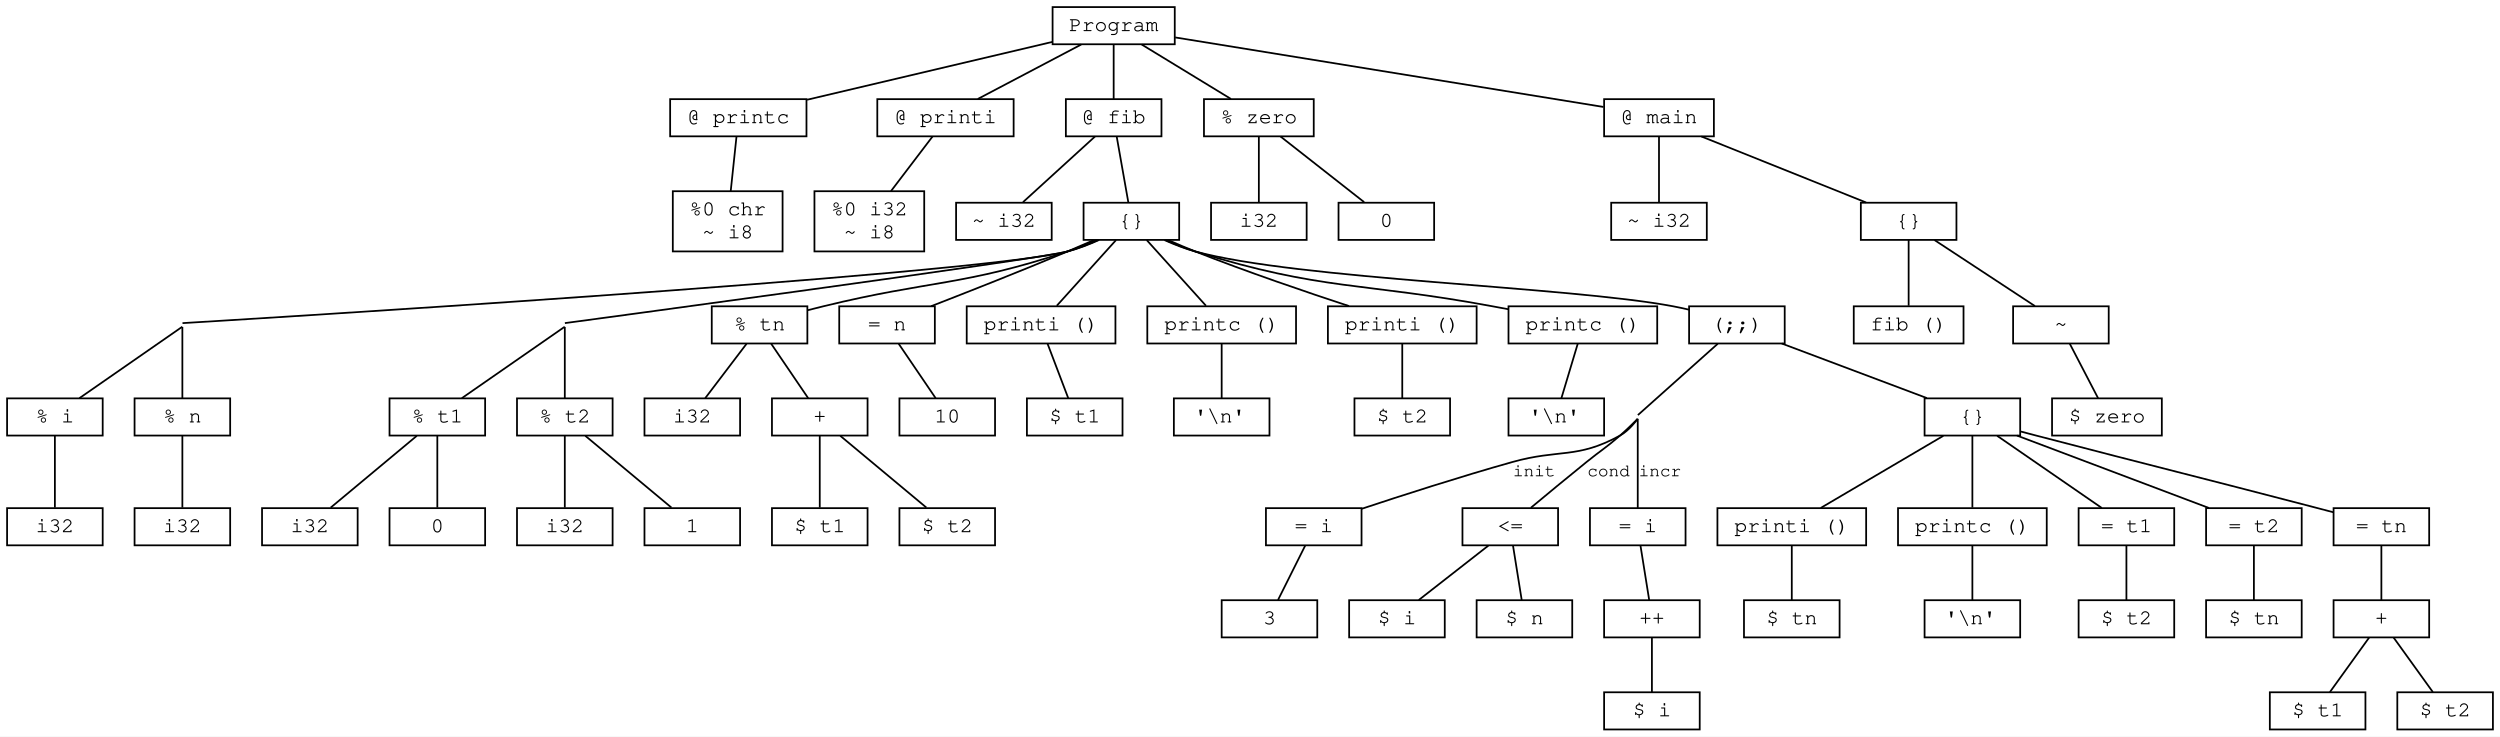
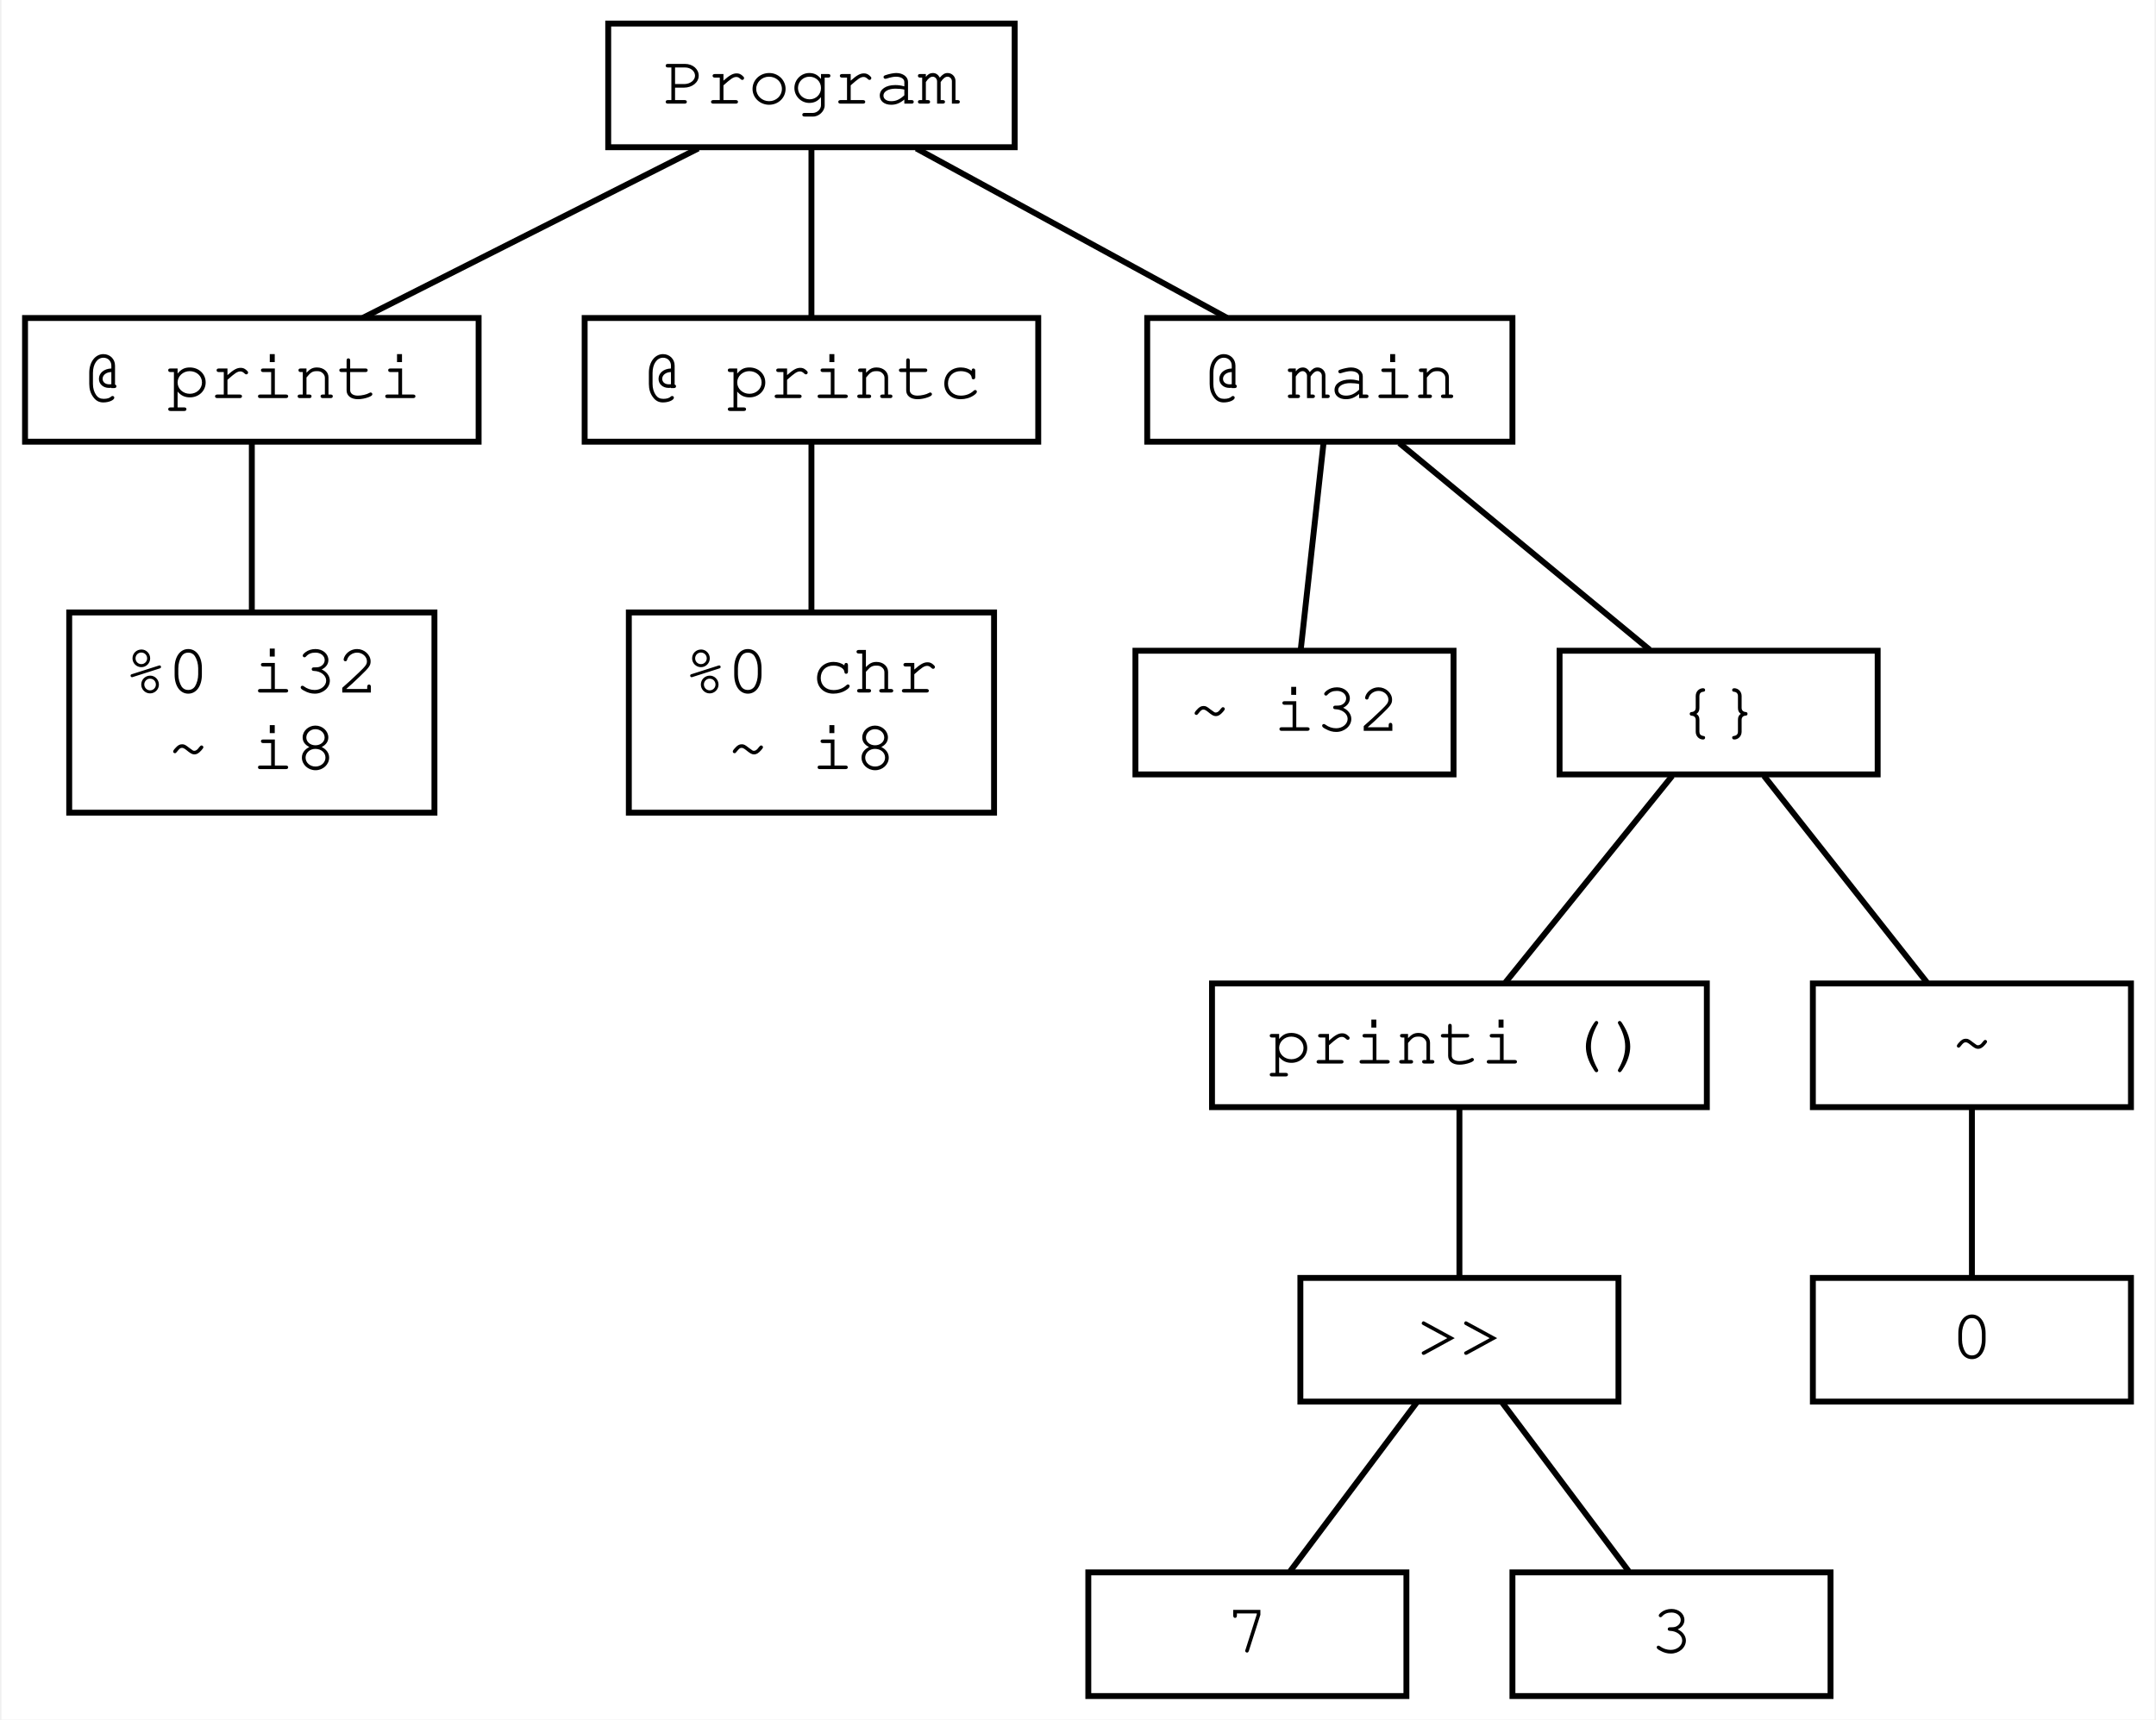
- <svg xmlns="http://www.w3.org/2000/svg" width="1412pt" height="416pt" viewBox="0.00 0.00 1412.00 416.00">
-   <g id="graph0" class="graph" transform="scale(1 1) rotate(0) translate(4 412)">
-     <polygon fill="white" stroke="transparent" points="-4,4 -4,-412 1408,-412 1408,4 -4,4" />
+ <svg xmlns="http://www.w3.org/2000/svg" width="366pt" height="292pt" viewBox="0.00 0.00 365.50 292.00">
+   <g id="graph0" class="graph" transform="scale(1 1) rotate(0) translate(4 288)">
+     <polygon fill="white" stroke="transparent" points="-4,4 -4,-288 361.5,-288 361.5,4 -4,4" />
    <g id="node1" class="node">
-       <polygon fill="none" stroke="black" points="659.5,-408 590.5,-408 590.5,-387 659.5,-387 659.5,-408" />
-       <text text-anchor="middle" x="625" y="-394.4" font-family="Courier,monospace" font-size="12.00">Program</text>
+       <polygon fill="none" stroke="black" points="168,-284 99,-284 99,-263 168,-263 168,-284" />
+       <text text-anchor="middle" x="133.5" y="-270.4" font-family="Courier,monospace" font-size="12.00">Program</text>
    </g>
    <g id="node2" class="node">
-       <polygon fill="none" stroke="black" points="451.5,-356 374.5,-356 374.5,-335 451.5,-335 451.5,-356" />
-       <text text-anchor="middle" x="413" y="-342.4" font-family="Courier,monospace" font-size="12.00">@ printc</text>
+       <polygon fill="none" stroke="black" points="77,-234 0,-234 0,-213 77,-213 77,-234" />
+       <text text-anchor="middle" x="38.5" y="-220.4" font-family="Courier,monospace" font-size="12.00">@ printi</text>
    </g>
    <g id="edge1" class="edge">
-       <path fill="none" stroke="black" d="M590.47,-388.36C552.45,-379.39 491.48,-365.01 451.83,-355.66" />
+       <path fill="none" stroke="black" d="M114.28,-262.79C97.68,-254.4 73.86,-242.37 57.37,-234.04" />
    </g>
    <g id="node4" class="node">
-       <polygon fill="none" stroke="black" points="568.5,-356 491.5,-356 491.5,-335 568.5,-335 568.5,-356" />
-       <text text-anchor="middle" x="530" y="-342.4" font-family="Courier,monospace" font-size="12.00">@ printi</text>
+       <polygon fill="none" stroke="black" points="172,-234 95,-234 95,-213 172,-213 172,-234" />
+       <text text-anchor="middle" x="133.5" y="-220.4" font-family="Courier,monospace" font-size="12.00">@ printc</text>
    </g>
    <g id="edge3" class="edge">
-       <path fill="none" stroke="black" d="M606.68,-386.86C589.86,-378.01 565.07,-364.96 548.26,-356.11" />
+       <path fill="none" stroke="black" d="M133.5,-262.79C133.5,-254.46 133.5,-242.52 133.5,-234.2" />
    </g>
    <g id="node6" class="node">
-       <polygon fill="none" stroke="black" points="652,-356 598,-356 598,-335 652,-335 652,-356" />
-       <text text-anchor="middle" x="625" y="-342.4" font-family="Courier,monospace" font-size="12.00">@ fib</text>
+       <polygon fill="none" stroke="black" points="252.5,-234 190.5,-234 190.5,-213 252.5,-213 252.5,-234" />
+       <text text-anchor="middle" x="221.5" y="-220.4" font-family="Courier,monospace" font-size="12.00">@ main</text>
    </g>
    <g id="edge5" class="edge">
-       <path fill="none" stroke="black" d="M625,-386.86C625,-378.01 625,-364.96 625,-356.11" />
-     </g>
-     <g id="node59" class="node">
-       <polygon fill="none" stroke="black" points="738,-356 676,-356 676,-335 738,-335 738,-356" />
-       <text text-anchor="middle" x="707" y="-342.4" font-family="Courier,monospace" font-size="12.00">% zero</text>
-     </g>
-     <g id="edge58" class="edge">
-       <path fill="none" stroke="black" d="M640.81,-386.86C655.33,-378.01 676.73,-364.96 691.24,-356.11" />
-     </g>
-     <g id="node62" class="node">
-       <polygon fill="none" stroke="black" points="964,-356 902,-356 902,-335 964,-335 964,-356" />
-       <text text-anchor="middle" x="933" y="-342.4" font-family="Courier,monospace" font-size="12.00">@ main</text>
-     </g>
-     <g id="edge61" class="edge">
-       <path fill="none" stroke="black" d="M659.73,-390.86C720.15,-381.05 843.65,-361 901.63,-351.59" />
+       <path fill="none" stroke="black" d="M151.31,-262.79C166.68,-254.4 188.75,-242.37 204.02,-234.04" />
    </g>
    <g id="node3" class="node">
-       <polygon fill="none" stroke="black" points="438,-304 376,-304 376,-270 438,-270 438,-304" />
-       <text text-anchor="middle" x="407" y="-290.4" font-family="Courier,monospace" font-size="12.00">%0 chr</text>
-       <text text-anchor="middle" x="407" y="-277.4" font-family="Courier,monospace" font-size="12.00">~ i8</text>
+       <polygon fill="none" stroke="black" points="69.5,-184 7.5,-184 7.5,-150 69.5,-150 69.5,-184" />
+       <text text-anchor="middle" x="38.5" y="-170.4" font-family="Courier,monospace" font-size="12.00">%0 i32</text>
+       <text text-anchor="middle" x="38.5" y="-157.4" font-family="Courier,monospace" font-size="12.00">~ i8</text>
    </g>
    <g id="edge2" class="edge">
-       <path fill="none" stroke="black" d="M411.98,-334.92C411.09,-326.48 409.76,-314.02 408.71,-304.06" />
+       <path fill="none" stroke="black" d="M38.5,-212.76C38.5,-204.8 38.5,-193.38 38.5,-184.07" />
    </g>
    <g id="node5" class="node">
-       <polygon fill="none" stroke="black" points="518,-304 456,-304 456,-270 518,-270 518,-304" />
-       <text text-anchor="middle" x="487" y="-290.4" font-family="Courier,monospace" font-size="12.00">%0 i32</text>
-       <text text-anchor="middle" x="487" y="-277.4" font-family="Courier,monospace" font-size="12.00">~ i8</text>
+       <polygon fill="none" stroke="black" points="164.5,-184 102.5,-184 102.5,-150 164.5,-150 164.5,-184" />
+       <text text-anchor="middle" x="133.5" y="-170.4" font-family="Courier,monospace" font-size="12.00">%0 chr</text>
+       <text text-anchor="middle" x="133.5" y="-157.4" font-family="Courier,monospace" font-size="12.00">~ i8</text>
    </g>
    <g id="edge4" class="edge">
-       <path fill="none" stroke="black" d="M522.71,-334.92C516.28,-326.48 506.8,-314.02 499.22,-304.06" />
+       <path fill="none" stroke="black" d="M133.5,-212.76C133.5,-204.8 133.5,-193.38 133.5,-184.07" />
    </g>
    <g id="node7" class="node">
-       <polygon fill="none" stroke="black" points="590,-297.5 536,-297.5 536,-276.5 590,-276.5 590,-297.5" />
-       <text text-anchor="middle" x="563" y="-283.9" font-family="Courier,monospace" font-size="12.00">~ i32</text>
+       <polygon fill="none" stroke="black" points="242.5,-177.5 188.5,-177.5 188.5,-156.5 242.5,-156.5 242.5,-177.5" />
+       <text text-anchor="middle" x="215.5" y="-163.9" font-family="Courier,monospace" font-size="12.00">~ i32</text>
    </g>
    <g id="edge6" class="edge">
-       <path fill="none" stroke="black" d="M614.48,-334.92C603.15,-324.59 585.21,-308.24 573.78,-297.82" />
+       <path fill="none" stroke="black" d="M220.43,-212.76C219.34,-202.84 217.65,-187.55 216.56,-177.66" />
    </g>
    <g id="node8" class="node">
-       <polygon fill="none" stroke="black" points="662,-297.5 608,-297.5 608,-276.5 662,-276.5 662,-297.5" />
-       <text text-anchor="middle" x="635" y="-283.9" font-family="Courier,monospace" font-size="12.00">{}</text>
+       <polygon fill="none" stroke="black" points="314.5,-177.5 260.5,-177.5 260.5,-156.5 314.5,-156.5 314.5,-177.5" />
+       <text text-anchor="middle" x="287.5" y="-163.9" font-family="Courier,monospace" font-size="12.00">{}</text>
    </g>
    <g id="edge7" class="edge">
-       <path fill="none" stroke="black" d="M626.7,-334.92C628.52,-324.59 631.42,-308.24 633.26,-297.82" />
+       <path fill="none" stroke="black" d="M233.3,-212.76C245.31,-202.84 263.83,-187.55 275.8,-177.66" />
    </g>
    <g id="node9" class="node">
- </g>
+       <polygon fill="none" stroke="black" points="285.5,-121 201.5,-121 201.5,-100 285.5,-100 285.5,-121" />
+       <text text-anchor="middle" x="243.5" y="-107.4" font-family="Courier,monospace" font-size="12.00">printi ()</text>
+     </g>
    <g id="edge8" class="edge">
-       <path fill="none" stroke="black" d="M616.74,-276.46C611.19,-273.95 604.96,-271.52 599,-270 545.41,-256.34 105.94,-229.92 99.08,-229.5" />
+       <path fill="none" stroke="black" d="M279.63,-156.26C271.62,-146.34 259.28,-131.05 251.3,-121.16" />
+     </g>
+     <g id="node13" class="node">
+       <polygon fill="none" stroke="black" points="357.5,-121 303.5,-121 303.5,-100 357.5,-100 357.5,-121" />
+       <text text-anchor="middle" x="330.5" y="-107.4" font-family="Courier,monospace" font-size="12.00">~</text>
+     </g>
+     <g id="edge12" class="edge">
+       <path fill="none" stroke="black" d="M295.19,-156.26C303.01,-146.34 315.08,-131.05 322.88,-121.16" />
+     </g>
+     <g id="node10" class="node">
+       <polygon fill="none" stroke="black" points="270.5,-71 216.5,-71 216.5,-50 270.5,-50 270.5,-71" />
+       <text text-anchor="middle" x="243.5" y="-57.4" font-family="Courier,monospace" font-size="12.00">&gt;&gt;</text>
+     </g>
+     <g id="edge9" class="edge">
+       <path fill="none" stroke="black" d="M243.5,-99.79C243.5,-91.46 243.5,-79.52 243.5,-71.2" />
+     </g>
+     <g id="node11" class="node">
+       <polygon fill="none" stroke="black" points="234.5,-21 180.5,-21 180.5,0 234.5,0 234.5,-21" />
+       <text text-anchor="middle" x="207.5" y="-7.4" font-family="Courier,monospace" font-size="12.00">7</text>
+     </g>
+     <g id="edge10" class="edge">
+       <path fill="none" stroke="black" d="M236.21,-49.79C229.97,-41.46 221.02,-29.52 214.77,-21.2" />
+     </g>
+     <g id="node12" class="node">
+       <polygon fill="none" stroke="black" points="306.5,-21 252.5,-21 252.5,0 306.5,0 306.5,-21" />
+       <text text-anchor="middle" x="279.5" y="-7.4" font-family="Courier,monospace" font-size="12.00">3</text>
+     </g>
+     <g id="edge11" class="edge">
+       <path fill="none" stroke="black" d="M250.79,-49.79C257.03,-41.46 265.98,-29.52 272.23,-21.2" />
    </g>
    <g id="node14" class="node">
- </g>
+       <polygon fill="none" stroke="black" points="357.5,-71 303.5,-71 303.5,-50 357.5,-50 357.5,-71" />
+       <text text-anchor="middle" x="330.5" y="-57.4" font-family="Courier,monospace" font-size="12.00">0</text>
+     </g>
    <g id="edge13" class="edge">
-       <path fill="none" stroke="black" d="M615.94,-276.35C610.57,-273.96 604.65,-271.63 599,-270 583.8,-265.63 319.18,-230.06 315.05,-229.51" />
-     </g>
-     <g id="node21" class="node">
-       <polygon fill="none" stroke="black" points="452,-239 398,-239 398,-218 452,-218 452,-239" />
-       <text text-anchor="middle" x="425" y="-225.4" font-family="Courier,monospace" font-size="12.00">% tn</text>
-     </g>
-     <g id="edge20" class="edge">
-       <path fill="none" stroke="black" d="M615.47,-276.48C610.21,-274.15 604.45,-271.81 599,-270 539.32,-250.25 522.07,-253.91 461,-239 458.11,-238.29 455.1,-237.54 452.1,-236.77" />
-     </g>
-     <g id="node26" class="node">
-       <polygon fill="none" stroke="black" points="524,-239 470,-239 470,-218 524,-218 524,-239" />
-       <text text-anchor="middle" x="497" y="-225.4" font-family="Courier,monospace" font-size="12.00">= n</text>
-     </g>
-     <g id="edge25" class="edge">
-       <path fill="none" stroke="black" d="M613.74,-276.38C608.91,-274.24 603.79,-272.02 599,-270 572.83,-258.99 542.57,-247.08 521.85,-239.04" />
-     </g>
-     <g id="node28" class="node">
-       <polygon fill="none" stroke="black" points="626,-239 542,-239 542,-218 626,-218 626,-239" />
-       <text text-anchor="middle" x="584" y="-225.4" font-family="Courier,monospace" font-size="12.00">printi ()</text>
-     </g>
-     <g id="edge27" class="edge">
-       <path fill="none" stroke="black" d="M626.35,-276.42C617.03,-266.09 602.27,-249.74 592.87,-239.32" />
-     </g>
-     <g id="node30" class="node">
-       <polygon fill="none" stroke="black" points="728,-239 644,-239 644,-218 728,-218 728,-239" />
-       <text text-anchor="middle" x="686" y="-225.4" font-family="Courier,monospace" font-size="12.00">printc ()</text>
-     </g>
-     <g id="edge29" class="edge">
-       <path fill="none" stroke="black" d="M643.65,-276.42C652.97,-266.09 667.73,-249.74 677.13,-239.32" />
-     </g>
-     <g id="node32" class="node">
-       <polygon fill="none" stroke="black" points="830,-239 746,-239 746,-218 830,-218 830,-239" />
-       <text text-anchor="middle" x="788" y="-225.4" font-family="Courier,monospace" font-size="12.00">printi ()</text>
-     </g>
-     <g id="edge31" class="edge">
-       <path fill="none" stroke="black" d="M655.81,-276.39C660.76,-274.21 666.04,-271.96 671,-270 700.19,-258.48 734.14,-246.93 757.93,-239.13" />
-     </g>
-     <g id="node34" class="node">
-       <polygon fill="none" stroke="black" points="932,-239 848,-239 848,-218 932,-218 932,-239" />
-       <text text-anchor="middle" x="890" y="-225.4" font-family="Courier,monospace" font-size="12.00">printc ()</text>
-     </g>
-     <g id="edge33" class="edge">
-       <path fill="none" stroke="black" d="M654.48,-276.34C659.75,-274.01 665.51,-271.7 671,-270 743.53,-247.54 764.35,-252.84 839,-239 841.92,-238.46 844.94,-237.9 847.98,-237.33" />
-     </g>
-     <g id="node36" class="node">
-       <polygon fill="none" stroke="black" points="1004,-239 950,-239 950,-218 1004,-218 1004,-239" />
-       <text text-anchor="middle" x="977" y="-225.4" font-family="Courier,monospace" font-size="12.00">(;;)</text>
-     </g>
-     <g id="edge35" class="edge">
-       <path fill="none" stroke="black" d="M653.66,-276.42C659.12,-273.97 665.19,-271.58 671,-270 729.27,-254.11 881.65,-250.18 941,-239 943.92,-238.45 946.96,-237.79 949.97,-237.08" />
-     </g>
-     <g id="node10" class="node">
-       <polygon fill="none" stroke="black" points="54,-187 0,-187 0,-166 54,-166 54,-187" />
-       <text text-anchor="middle" x="27" y="-173.4" font-family="Courier,monospace" font-size="12.00">% i</text>
-     </g>
-     <g id="edge9" class="edge">
-       <path fill="none" stroke="black" d="M98.95,-227.46C97.39,-226.38 61.29,-201.31 40.83,-187.11" />
-     </g>
-     <g id="node12" class="node">
-       <polygon fill="none" stroke="black" points="126,-187 72,-187 72,-166 126,-166 126,-187" />
-       <text text-anchor="middle" x="99" y="-173.4" font-family="Courier,monospace" font-size="12.00">% n</text>
-     </g>
-     <g id="edge11" class="edge">
-       <path fill="none" stroke="black" d="M99,-227.36C99,-225.27 99,-200.95 99,-187.07" />
-     </g>
-     <g id="node11" class="node">
-       <polygon fill="none" stroke="black" points="54,-125 0,-125 0,-104 54,-104 54,-125" />
-       <text text-anchor="middle" x="27" y="-111.4" font-family="Courier,monospace" font-size="12.00">i32</text>
-     </g>
-     <g id="edge10" class="edge">
-       <path fill="none" stroke="black" d="M27,-165.86C27,-154.73 27,-136.52 27,-125.32" />
-     </g>
-     <g id="node13" class="node">
-       <polygon fill="none" stroke="black" points="126,-125 72,-125 72,-104 126,-104 126,-125" />
-       <text text-anchor="middle" x="99" y="-111.4" font-family="Courier,monospace" font-size="12.00">i32</text>
-     </g>
-     <g id="edge12" class="edge">
-       <path fill="none" stroke="black" d="M99,-165.86C99,-154.73 99,-136.52 99,-125.32" />
-     </g>
-     <g id="node15" class="node">
-       <polygon fill="none" stroke="black" points="270,-187 216,-187 216,-166 270,-166 270,-187" />
-       <text text-anchor="middle" x="243" y="-173.4" font-family="Courier,monospace" font-size="12.00">% t1</text>
-     </g>
-     <g id="edge14" class="edge">
-       <path fill="none" stroke="black" d="M314.95,-227.46C313.39,-226.38 277.29,-201.31 256.83,-187.11" />
-     </g>
-     <g id="node18" class="node">
-       <polygon fill="none" stroke="black" points="342,-187 288,-187 288,-166 342,-166 342,-187" />
-       <text text-anchor="middle" x="315" y="-173.4" font-family="Courier,monospace" font-size="12.00">% t2</text>
-     </g>
-     <g id="edge17" class="edge">
-       <path fill="none" stroke="black" d="M315,-227.36C315,-225.27 315,-200.95 315,-187.07" />
-     </g>
-     <g id="node16" class="node">
-       <polygon fill="none" stroke="black" points="198,-125 144,-125 144,-104 198,-104 198,-125" />
-       <text text-anchor="middle" x="171" y="-111.4" font-family="Courier,monospace" font-size="12.00">i32</text>
-     </g>
-     <g id="edge15" class="edge">
-       <path fill="none" stroke="black" d="M231.43,-165.86C218.08,-154.73 196.22,-136.52 182.78,-125.32" />
-     </g>
-     <g id="node17" class="node">
-       <polygon fill="none" stroke="black" points="270,-125 216,-125 216,-104 270,-104 270,-125" />
-       <text text-anchor="middle" x="243" y="-111.4" font-family="Courier,monospace" font-size="12.00">0</text>
-     </g>
-     <g id="edge16" class="edge">
-       <path fill="none" stroke="black" d="M243,-165.86C243,-154.73 243,-136.52 243,-125.32" />
-     </g>
-     <g id="node19" class="node">
-       <polygon fill="none" stroke="black" points="342,-125 288,-125 288,-104 342,-104 342,-125" />
-       <text text-anchor="middle" x="315" y="-111.4" font-family="Courier,monospace" font-size="12.00">i32</text>
-     </g>
-     <g id="edge18" class="edge">
-       <path fill="none" stroke="black" d="M315,-165.86C315,-154.73 315,-136.52 315,-125.32" />
-     </g>
-     <g id="node20" class="node">
-       <polygon fill="none" stroke="black" points="414,-125 360,-125 360,-104 414,-104 414,-125" />
-       <text text-anchor="middle" x="387" y="-111.4" font-family="Courier,monospace" font-size="12.00">1</text>
-     </g>
-     <g id="edge19" class="edge">
-       <path fill="none" stroke="black" d="M326.57,-165.86C339.92,-154.73 361.78,-136.52 375.22,-125.32" />
-     </g>
-     <g id="node22" class="node">
-       <polygon fill="none" stroke="black" points="414,-187 360,-187 360,-166 414,-166 414,-187" />
-       <text text-anchor="middle" x="387" y="-173.4" font-family="Courier,monospace" font-size="12.00">i32</text>
-     </g>
-     <g id="edge21" class="edge">
-       <path fill="none" stroke="black" d="M417.67,-217.86C410.94,-209.01 401.03,-195.96 394.3,-187.11" />
-     </g>
-     <g id="node23" class="node">
-       <polygon fill="none" stroke="black" points="486,-187 432,-187 432,-166 486,-166 486,-187" />
-       <text text-anchor="middle" x="459" y="-173.4" font-family="Courier,monospace" font-size="12.00">+</text>
-     </g>
-     <g id="edge22" class="edge">
-       <path fill="none" stroke="black" d="M431.56,-217.86C437.58,-209.01 446.45,-195.96 452.46,-187.11" />
-     </g>
-     <g id="node24" class="node">
-       <polygon fill="none" stroke="black" points="486,-125 432,-125 432,-104 486,-104 486,-125" />
-       <text text-anchor="middle" x="459" y="-111.4" font-family="Courier,monospace" font-size="12.00">$ t1</text>
-     </g>
-     <g id="edge23" class="edge">
-       <path fill="none" stroke="black" d="M459,-165.86C459,-154.73 459,-136.52 459,-125.32" />
-     </g>
-     <g id="node25" class="node">
-       <polygon fill="none" stroke="black" points="558,-125 504,-125 504,-104 558,-104 558,-125" />
-       <text text-anchor="middle" x="531" y="-111.4" font-family="Courier,monospace" font-size="12.00">$ t2</text>
-     </g>
-     <g id="edge24" class="edge">
-       <path fill="none" stroke="black" d="M470.57,-165.86C483.92,-154.73 505.78,-136.52 519.22,-125.32" />
-     </g>
-     <g id="node27" class="node">
-       <polygon fill="none" stroke="black" points="558,-187 504,-187 504,-166 558,-166 558,-187" />
-       <text text-anchor="middle" x="531" y="-173.4" font-family="Courier,monospace" font-size="12.00">10</text>
-     </g>
-     <g id="edge26" class="edge">
-       <path fill="none" stroke="black" d="M503.56,-217.86C509.58,-209.01 518.45,-195.96 524.46,-187.11" />
-     </g>
-     <g id="node29" class="node">
-       <polygon fill="none" stroke="black" points="630,-187 576,-187 576,-166 630,-166 630,-187" />
-       <text text-anchor="middle" x="603" y="-173.4" font-family="Courier,monospace" font-size="12.00">$ t1</text>
-     </g>
-     <g id="edge28" class="edge">
-       <path fill="none" stroke="black" d="M587.66,-217.86C591.03,-209.01 595.99,-195.96 599.35,-187.11" />
-     </g>
-     <g id="node31" class="node">
-       <polygon fill="none" stroke="black" points="713,-187 659,-187 659,-166 713,-166 713,-187" />
-       <text text-anchor="start" x="670.5" y="-173.4" font-family="Courier,monospace" font-size="12.00">'\n'</text>
-     </g>
-     <g id="edge30" class="edge">
-       <path fill="none" stroke="black" d="M686,-217.86C686,-209.01 686,-195.96 686,-187.11" />
-     </g>
-     <g id="node33" class="node">
-       <polygon fill="none" stroke="black" points="815,-187 761,-187 761,-166 815,-166 815,-187" />
-       <text text-anchor="middle" x="788" y="-173.4" font-family="Courier,monospace" font-size="12.00">$ t2</text>
-     </g>
-     <g id="edge32" class="edge">
-       <path fill="none" stroke="black" d="M788,-217.86C788,-209.01 788,-195.96 788,-187.11" />
-     </g>
-     <g id="node35" class="node">
-       <polygon fill="none" stroke="black" points="902,-187 848,-187 848,-166 902,-166 902,-187" />
-       <text text-anchor="start" x="859.5" y="-173.4" font-family="Courier,monospace" font-size="12.00">'\n'</text>
-     </g>
-     <g id="edge34" class="edge">
-       <path fill="none" stroke="black" d="M887.11,-217.86C884.45,-209.01 880.54,-195.96 877.88,-187.11" />
-     </g>
-     <g id="node37" class="node">
- </g>
-     <g id="edge36" class="edge">
-       <path fill="none" stroke="black" d="M966.2,-217.86C950.44,-203.78 922.8,-179.1 921.08,-177.57" />
-     </g>
-     <g id="node46" class="node">
-       <polygon fill="none" stroke="black" points="1137,-187 1083,-187 1083,-166 1137,-166 1137,-187" />
-       <text text-anchor="middle" x="1110" y="-173.4" font-family="Courier,monospace" font-size="12.00">{}</text>
-     </g>
-     <g id="edge45" class="edge">
-       <path fill="none" stroke="black" d="M1002.33,-217.98C1025.84,-209.14 1060.68,-196.04 1084.31,-187.16" />
-     </g>
-     <g id="node38" class="node">
-       <polygon fill="none" stroke="black" points="765,-125 711,-125 711,-104 765,-104 765,-125" />
-       <text text-anchor="middle" x="738" y="-111.4" font-family="Courier,monospace" font-size="12.00">= i</text>
-     </g>
-     <g id="edge37" class="edge">
-       <path fill="none" stroke="black" d="M920.95,-175.43C920.42,-174.69 916.04,-168.76 911,-166 886.5,-152.6 876.88,-158.56 850,-151 820.74,-142.78 787.6,-132.1 765.01,-124.61" />
-       <text text-anchor="middle" x="862.5" y="-143" font-family="Courier,monospace" font-size="10.00">init</text>
-     </g>
-     <g id="node40" class="node">
-       <polygon fill="none" stroke="black" points="876,-125 822,-125 822,-104 876,-104 876,-125" />
-       <text text-anchor="middle" x="849" y="-111.4" font-family="Courier,monospace" font-size="12.00">&lt;=</text>
-     </g>
-     <g id="edge39" class="edge">
-       <path fill="none" stroke="black" d="M920.94,-175.44C920.33,-174.82 915.34,-169.76 911,-166 902.87,-158.95 900.37,-157.76 892,-151 881.3,-142.36 869.24,-132.39 860.62,-125.21" />
-       <text text-anchor="middle" x="904.5" y="-143" font-family="Courier,monospace" font-size="10.00">cond</text>
-     </g>
-     <g id="node43" class="node">
-       <polygon fill="none" stroke="black" points="948,-125 894,-125 894,-104 948,-104 948,-125" />
-       <text text-anchor="middle" x="921" y="-111.4" font-family="Courier,monospace" font-size="12.00">= i</text>
-     </g>
-     <g id="edge42" class="edge">
-       <path fill="none" stroke="black" d="M921,-175.46C921,-174.11 921,-141.73 921,-125.13" />
-       <text text-anchor="middle" x="933.5" y="-143" font-family="Courier,monospace" font-size="10.00">incr</text>
-     </g>
-     <g id="node39" class="node">
-       <polygon fill="none" stroke="black" points="740,-73 686,-73 686,-52 740,-52 740,-73" />
-       <text text-anchor="middle" x="713" y="-59.4" font-family="Courier,monospace" font-size="12.00">3</text>
-     </g>
-     <g id="edge38" class="edge">
-       <path fill="none" stroke="black" d="M733.18,-103.86C728.75,-95.01 722.23,-81.96 717.81,-73.11" />
-     </g>
-     <g id="node41" class="node">
-       <polygon fill="none" stroke="black" points="812,-73 758,-73 758,-52 812,-52 812,-73" />
-       <text text-anchor="middle" x="785" y="-59.4" font-family="Courier,monospace" font-size="12.00">$ i</text>
-     </g>
-     <g id="edge40" class="edge">
-       <path fill="none" stroke="black" d="M836.66,-103.86C825.33,-95.01 808.62,-81.96 797.3,-73.11" />
-     </g>
-     <g id="node42" class="node">
-       <polygon fill="none" stroke="black" points="884,-73 830,-73 830,-52 884,-52 884,-73" />
-       <text text-anchor="middle" x="857" y="-59.4" font-family="Courier,monospace" font-size="12.00">$ n</text>
-     </g>
-     <g id="edge41" class="edge">
-       <path fill="none" stroke="black" d="M850.54,-103.86C851.96,-95.01 854.05,-81.96 855.46,-73.11" />
-     </g>
-     <g id="node44" class="node">
-       <polygon fill="none" stroke="black" points="956,-73 902,-73 902,-52 956,-52 956,-73" />
-       <text text-anchor="middle" x="929" y="-59.4" font-family="Courier,monospace" font-size="12.00">++</text>
-     </g>
-     <g id="edge43" class="edge">
-       <path fill="none" stroke="black" d="M922.54,-103.86C923.96,-95.01 926.05,-81.96 927.46,-73.11" />
-     </g>
-     <g id="node45" class="node">
-       <polygon fill="none" stroke="black" points="956,-21 902,-21 902,0 956,0 956,-21" />
-       <text text-anchor="middle" x="929" y="-7.4" font-family="Courier,monospace" font-size="12.00">$ i</text>
-     </g>
-     <g id="edge44" class="edge">
-       <path fill="none" stroke="black" d="M929,-51.86C929,-43.01 929,-29.96 929,-21.11" />
-     </g>
-     <g id="node47" class="node">
-       <polygon fill="none" stroke="black" points="1050,-125 966,-125 966,-104 1050,-104 1050,-125" />
-       <text text-anchor="middle" x="1008" y="-111.4" font-family="Courier,monospace" font-size="12.00">printi ()</text>
-     </g>
-     <g id="edge46" class="edge">
-       <path fill="none" stroke="black" d="M1093.61,-165.86C1074.58,-154.66 1043.36,-136.3 1024.35,-125.12" />
-     </g>
-     <g id="node49" class="node">
-       <polygon fill="none" stroke="black" points="1152,-125 1068,-125 1068,-104 1152,-104 1152,-125" />
-       <text text-anchor="middle" x="1110" y="-111.4" font-family="Courier,monospace" font-size="12.00">printc ()</text>
-     </g>
-     <g id="edge48" class="edge">
-       <path fill="none" stroke="black" d="M1110,-165.86C1110,-154.73 1110,-136.52 1110,-125.32" />
-     </g>
-     <g id="node51" class="node">
-       <polygon fill="none" stroke="black" points="1224,-125 1170,-125 1170,-104 1224,-104 1224,-125" />
-       <text text-anchor="middle" x="1197" y="-111.4" font-family="Courier,monospace" font-size="12.00">= t1</text>
-     </g>
-     <g id="edge50" class="edge">
-       <path fill="none" stroke="black" d="M1123.98,-165.86C1140.21,-154.66 1166.84,-136.3 1183.06,-125.12" />
-     </g>
-     <g id="node53" class="node">
-       <polygon fill="none" stroke="black" points="1296,-125 1242,-125 1242,-104 1296,-104 1296,-125" />
-       <text text-anchor="middle" x="1269" y="-111.4" font-family="Courier,monospace" font-size="12.00">= t2</text>
-     </g>
-     <g id="edge52" class="edge">
-       <path fill="none" stroke="black" d="M1135.19,-165.99C1164.88,-154.79 1213.91,-136.29 1243.66,-125.06" />
-     </g>
-     <g id="node55" class="node">
-       <polygon fill="none" stroke="black" points="1368,-125 1314,-125 1314,-104 1368,-104 1368,-125" />
-       <text text-anchor="middle" x="1341" y="-111.4" font-family="Courier,monospace" font-size="12.00">= tn</text>
-     </g>
-     <g id="edge54" class="edge">
-       <path fill="none" stroke="black" d="M1137.12,-168.33C1140.12,-167.54 1143.12,-166.75 1146,-166 1216.61,-147.58 1234.39,-143.42 1305,-125 1307.88,-124.25 1310.88,-123.46 1313.88,-122.67" />
-     </g>
-     <g id="node48" class="node">
-       <polygon fill="none" stroke="black" points="1035,-73 981,-73 981,-52 1035,-52 1035,-73" />
-       <text text-anchor="middle" x="1008" y="-59.4" font-family="Courier,monospace" font-size="12.00">$ tn</text>
-     </g>
-     <g id="edge47" class="edge">
-       <path fill="none" stroke="black" d="M1008,-103.86C1008,-95.01 1008,-81.96 1008,-73.11" />
-     </g>
-     <g id="node50" class="node">
-       <polygon fill="none" stroke="black" points="1137,-73 1083,-73 1083,-52 1137,-52 1137,-73" />
-       <text text-anchor="start" x="1094.5" y="-59.4" font-family="Courier,monospace" font-size="12.00">'\n'</text>
-     </g>
-     <g id="edge49" class="edge">
-       <path fill="none" stroke="black" d="M1110,-103.86C1110,-95.01 1110,-81.96 1110,-73.11" />
-     </g>
-     <g id="node52" class="node">
-       <polygon fill="none" stroke="black" points="1224,-73 1170,-73 1170,-52 1224,-52 1224,-73" />
-       <text text-anchor="middle" x="1197" y="-59.4" font-family="Courier,monospace" font-size="12.00">$ t2</text>
-     </g>
-     <g id="edge51" class="edge">
-       <path fill="none" stroke="black" d="M1197,-103.86C1197,-95.01 1197,-81.96 1197,-73.11" />
-     </g>
-     <g id="node54" class="node">
-       <polygon fill="none" stroke="black" points="1296,-73 1242,-73 1242,-52 1296,-52 1296,-73" />
-       <text text-anchor="middle" x="1269" y="-59.4" font-family="Courier,monospace" font-size="12.00">$ tn</text>
-     </g>
-     <g id="edge53" class="edge">
-       <path fill="none" stroke="black" d="M1269,-103.86C1269,-95.01 1269,-81.96 1269,-73.11" />
-     </g>
-     <g id="node56" class="node">
-       <polygon fill="none" stroke="black" points="1368,-73 1314,-73 1314,-52 1368,-52 1368,-73" />
-       <text text-anchor="middle" x="1341" y="-59.4" font-family="Courier,monospace" font-size="12.00">+</text>
-     </g>
-     <g id="edge55" class="edge">
-       <path fill="none" stroke="black" d="M1341,-103.86C1341,-95.01 1341,-81.96 1341,-73.11" />
-     </g>
-     <g id="node57" class="node">
-       <polygon fill="none" stroke="black" points="1332,-21 1278,-21 1278,0 1332,0 1332,-21" />
-       <text text-anchor="middle" x="1305" y="-7.4" font-family="Courier,monospace" font-size="12.00">$ t1</text>
-     </g>
-     <g id="edge56" class="edge">
-       <path fill="none" stroke="black" d="M1334.06,-51.86C1327.68,-43.01 1318.29,-29.96 1311.92,-21.11" />
-     </g>
-     <g id="node58" class="node">
-       <polygon fill="none" stroke="black" points="1404,-21 1350,-21 1350,0 1404,0 1404,-21" />
-       <text text-anchor="middle" x="1377" y="-7.4" font-family="Courier,monospace" font-size="12.00">$ t2</text>
-     </g>
-     <g id="edge57" class="edge">
-       <path fill="none" stroke="black" d="M1347.94,-51.86C1354.32,-43.01 1363.71,-29.96 1370.08,-21.11" />
-     </g>
-     <g id="node60" class="node">
-       <polygon fill="none" stroke="black" points="734,-297.5 680,-297.5 680,-276.5 734,-276.5 734,-297.5" />
-       <text text-anchor="middle" x="707" y="-283.9" font-family="Courier,monospace" font-size="12.00">i32</text>
-     </g>
-     <g id="edge59" class="edge">
-       <path fill="none" stroke="black" d="M707,-334.92C707,-324.59 707,-308.24 707,-297.82" />
-     </g>
-     <g id="node61" class="node">
-       <polygon fill="none" stroke="black" points="806,-297.5 752,-297.5 752,-276.5 806,-276.5 806,-297.5" />
-       <text text-anchor="middle" x="779" y="-283.9" font-family="Courier,monospace" font-size="12.00">0</text>
-     </g>
-     <g id="edge60" class="edge">
-       <path fill="none" stroke="black" d="M719.21,-334.92C732.37,-324.59 753.21,-308.24 766.48,-297.82" />
-     </g>
-     <g id="node63" class="node">
-       <polygon fill="none" stroke="black" points="960,-297.5 906,-297.5 906,-276.5 960,-276.5 960,-297.5" />
-       <text text-anchor="middle" x="933" y="-283.9" font-family="Courier,monospace" font-size="12.00">~ i32</text>
-     </g>
-     <g id="edge62" class="edge">
-       <path fill="none" stroke="black" d="M933,-334.92C933,-324.59 933,-308.24 933,-297.82" />
-     </g>
-     <g id="node64" class="node">
-       <polygon fill="none" stroke="black" points="1101,-297.5 1047,-297.5 1047,-276.5 1101,-276.5 1101,-297.5" />
-       <text text-anchor="middle" x="1074" y="-283.9" font-family="Courier,monospace" font-size="12.00">{}</text>
-     </g>
-     <g id="edge63" class="edge">
-       <path fill="none" stroke="black" d="M956.92,-334.92C982.85,-324.53 1023.99,-308.04 1049.96,-297.63" />
-     </g>
-     <g id="node65" class="node">
-       <polygon fill="none" stroke="black" points="1105,-239 1043,-239 1043,-218 1105,-218 1105,-239" />
-       <text text-anchor="middle" x="1074" y="-225.4" font-family="Courier,monospace" font-size="12.00">fib ()</text>
-     </g>
-     <g id="edge64" class="edge">
-       <path fill="none" stroke="black" d="M1074,-276.42C1074,-266.09 1074,-249.74 1074,-239.32" />
-     </g>
-     <g id="node66" class="node">
-       <polygon fill="none" stroke="black" points="1187,-239 1133,-239 1133,-218 1187,-218 1187,-239" />
-       <text text-anchor="middle" x="1160" y="-225.4" font-family="Courier,monospace" font-size="12.00">~</text>
-     </g>
-     <g id="edge65" class="edge">
-       <path fill="none" stroke="black" d="M1088.59,-276.42C1104.4,-266.03 1129.5,-249.54 1145.34,-239.13" />
-     </g>
-     <g id="node67" class="node">
-       <polygon fill="none" stroke="black" points="1217,-187 1155,-187 1155,-166 1217,-166 1217,-187" />
-       <text text-anchor="middle" x="1186" y="-173.4" font-family="Courier,monospace" font-size="12.00">$ zero</text>
-     </g>
-     <g id="edge66" class="edge">
-       <path fill="none" stroke="black" d="M1165.01,-217.86C1169.62,-209.01 1176.4,-195.96 1181,-187.11" />
+       <path fill="none" stroke="black" d="M330.5,-99.79C330.5,-91.46 330.5,-79.52 330.5,-71.2" />
    </g>
  </g>
</svg>
